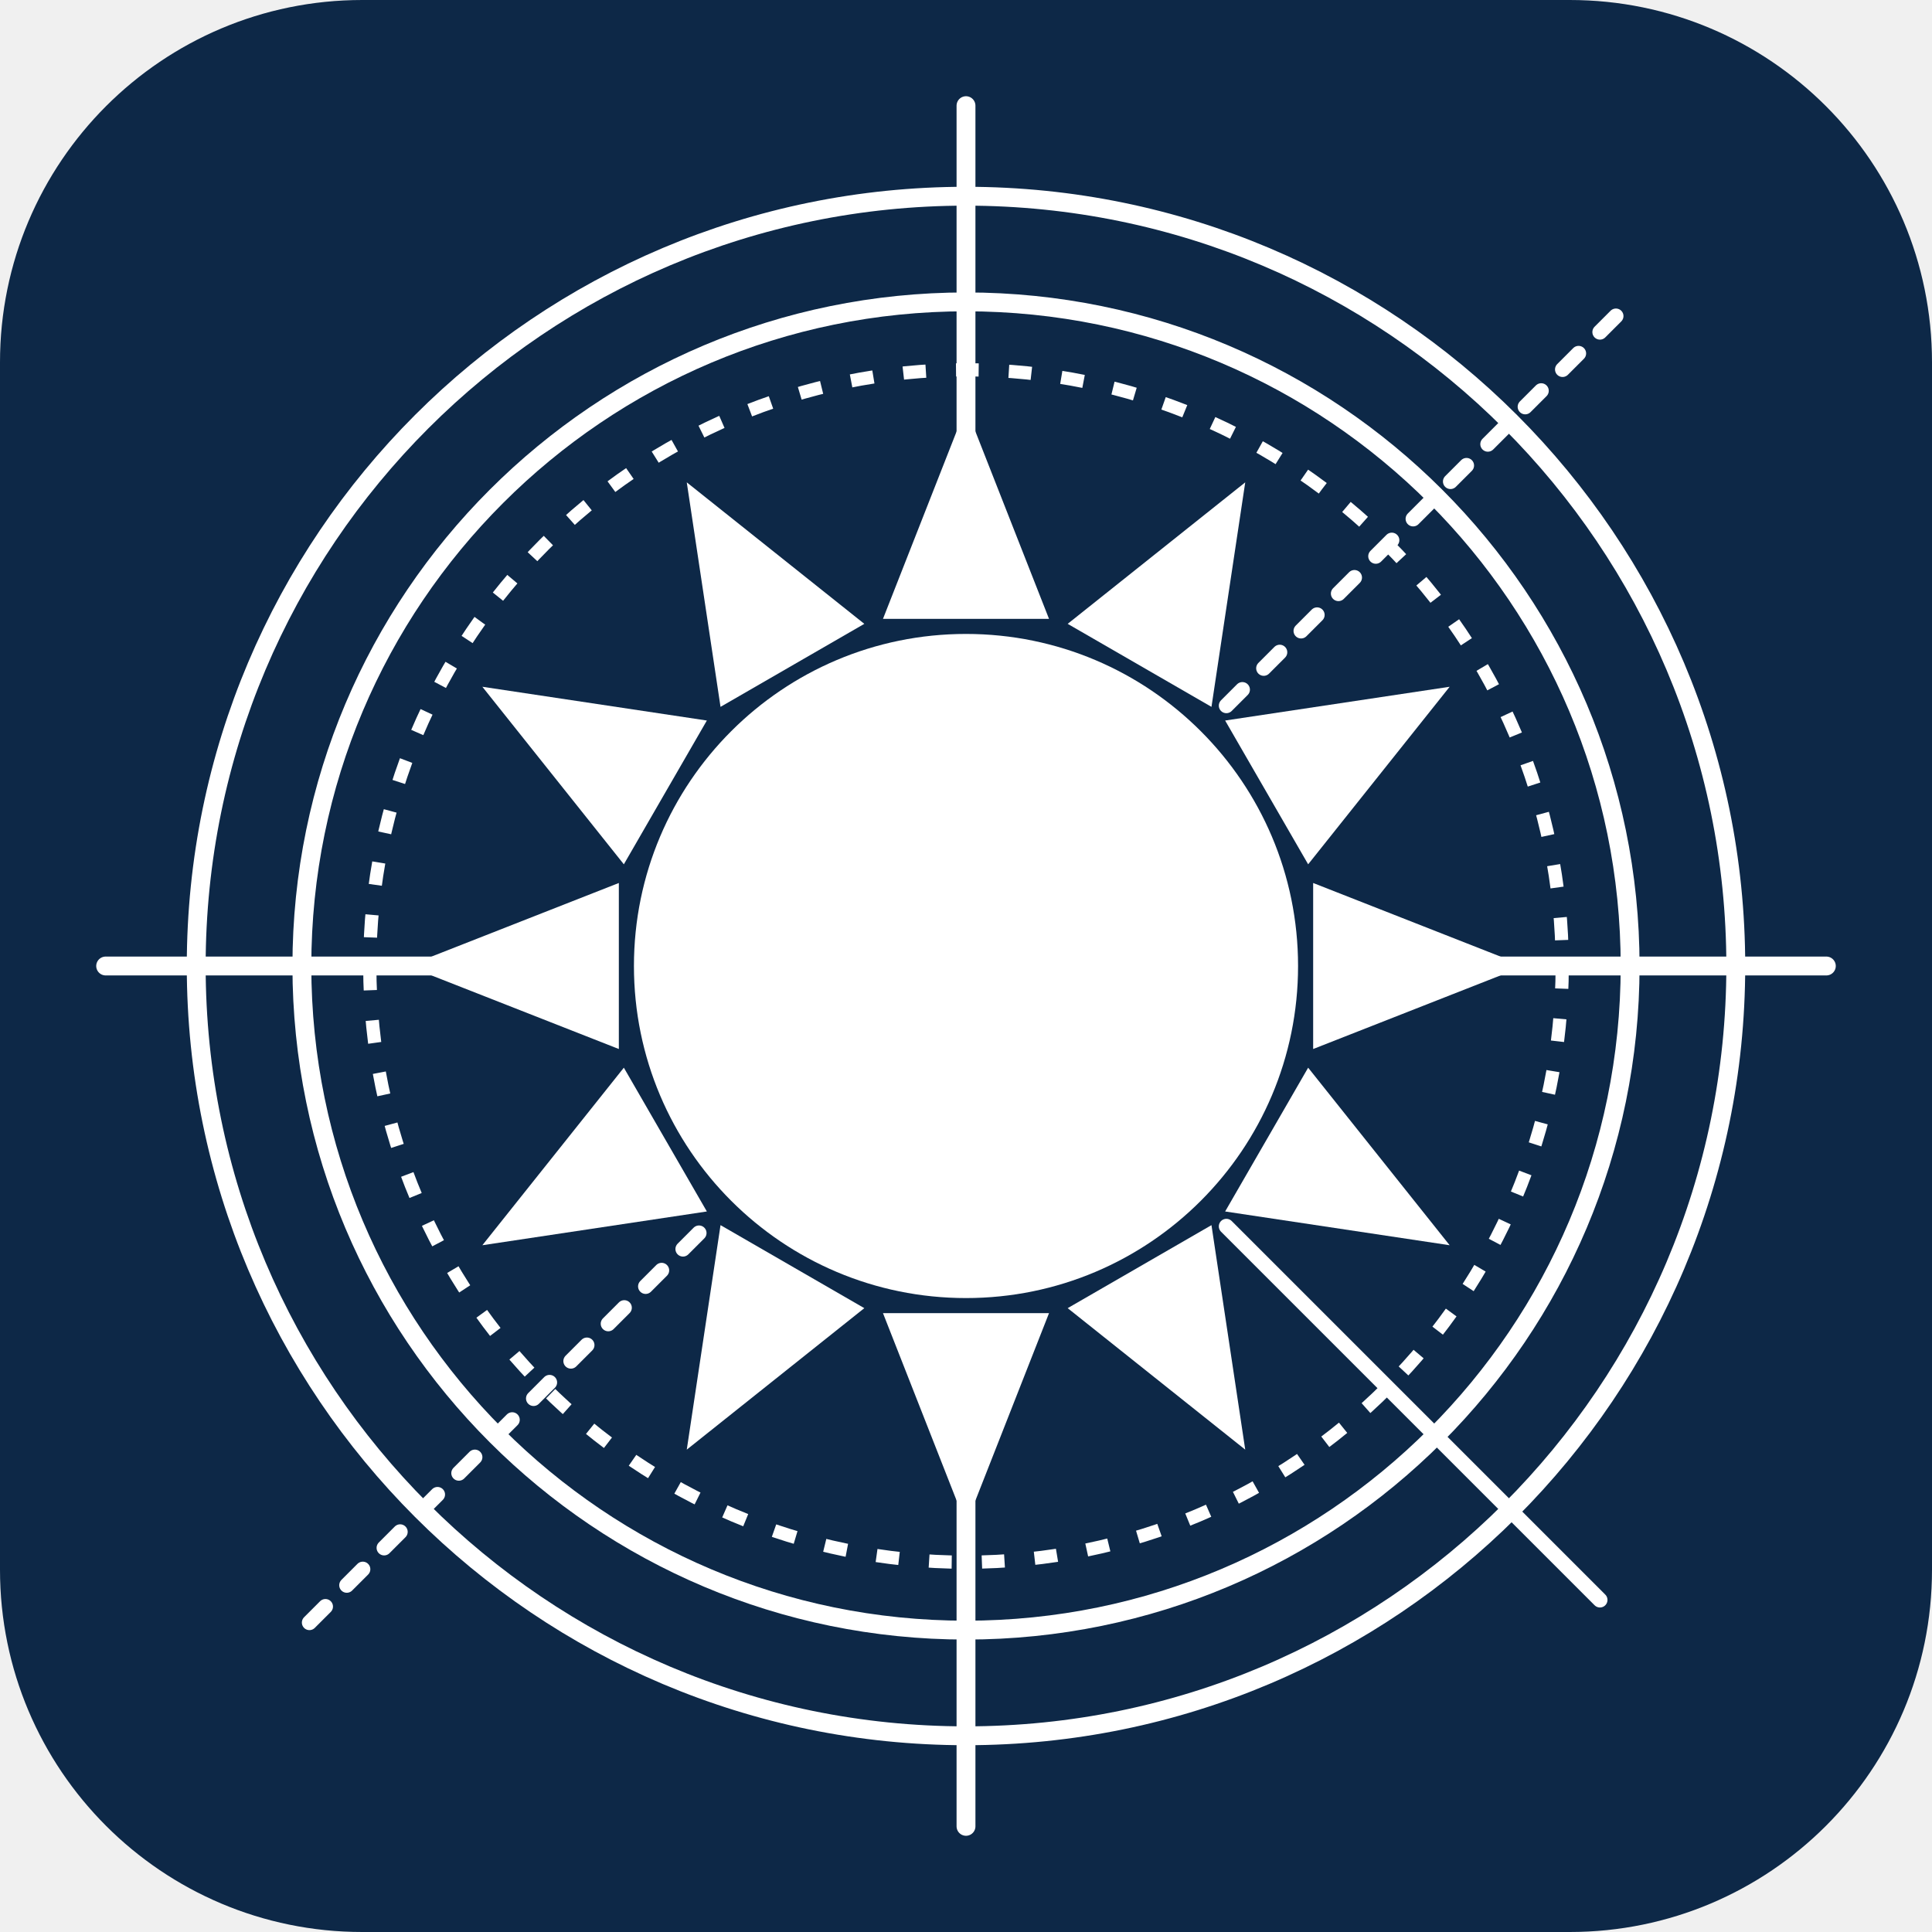
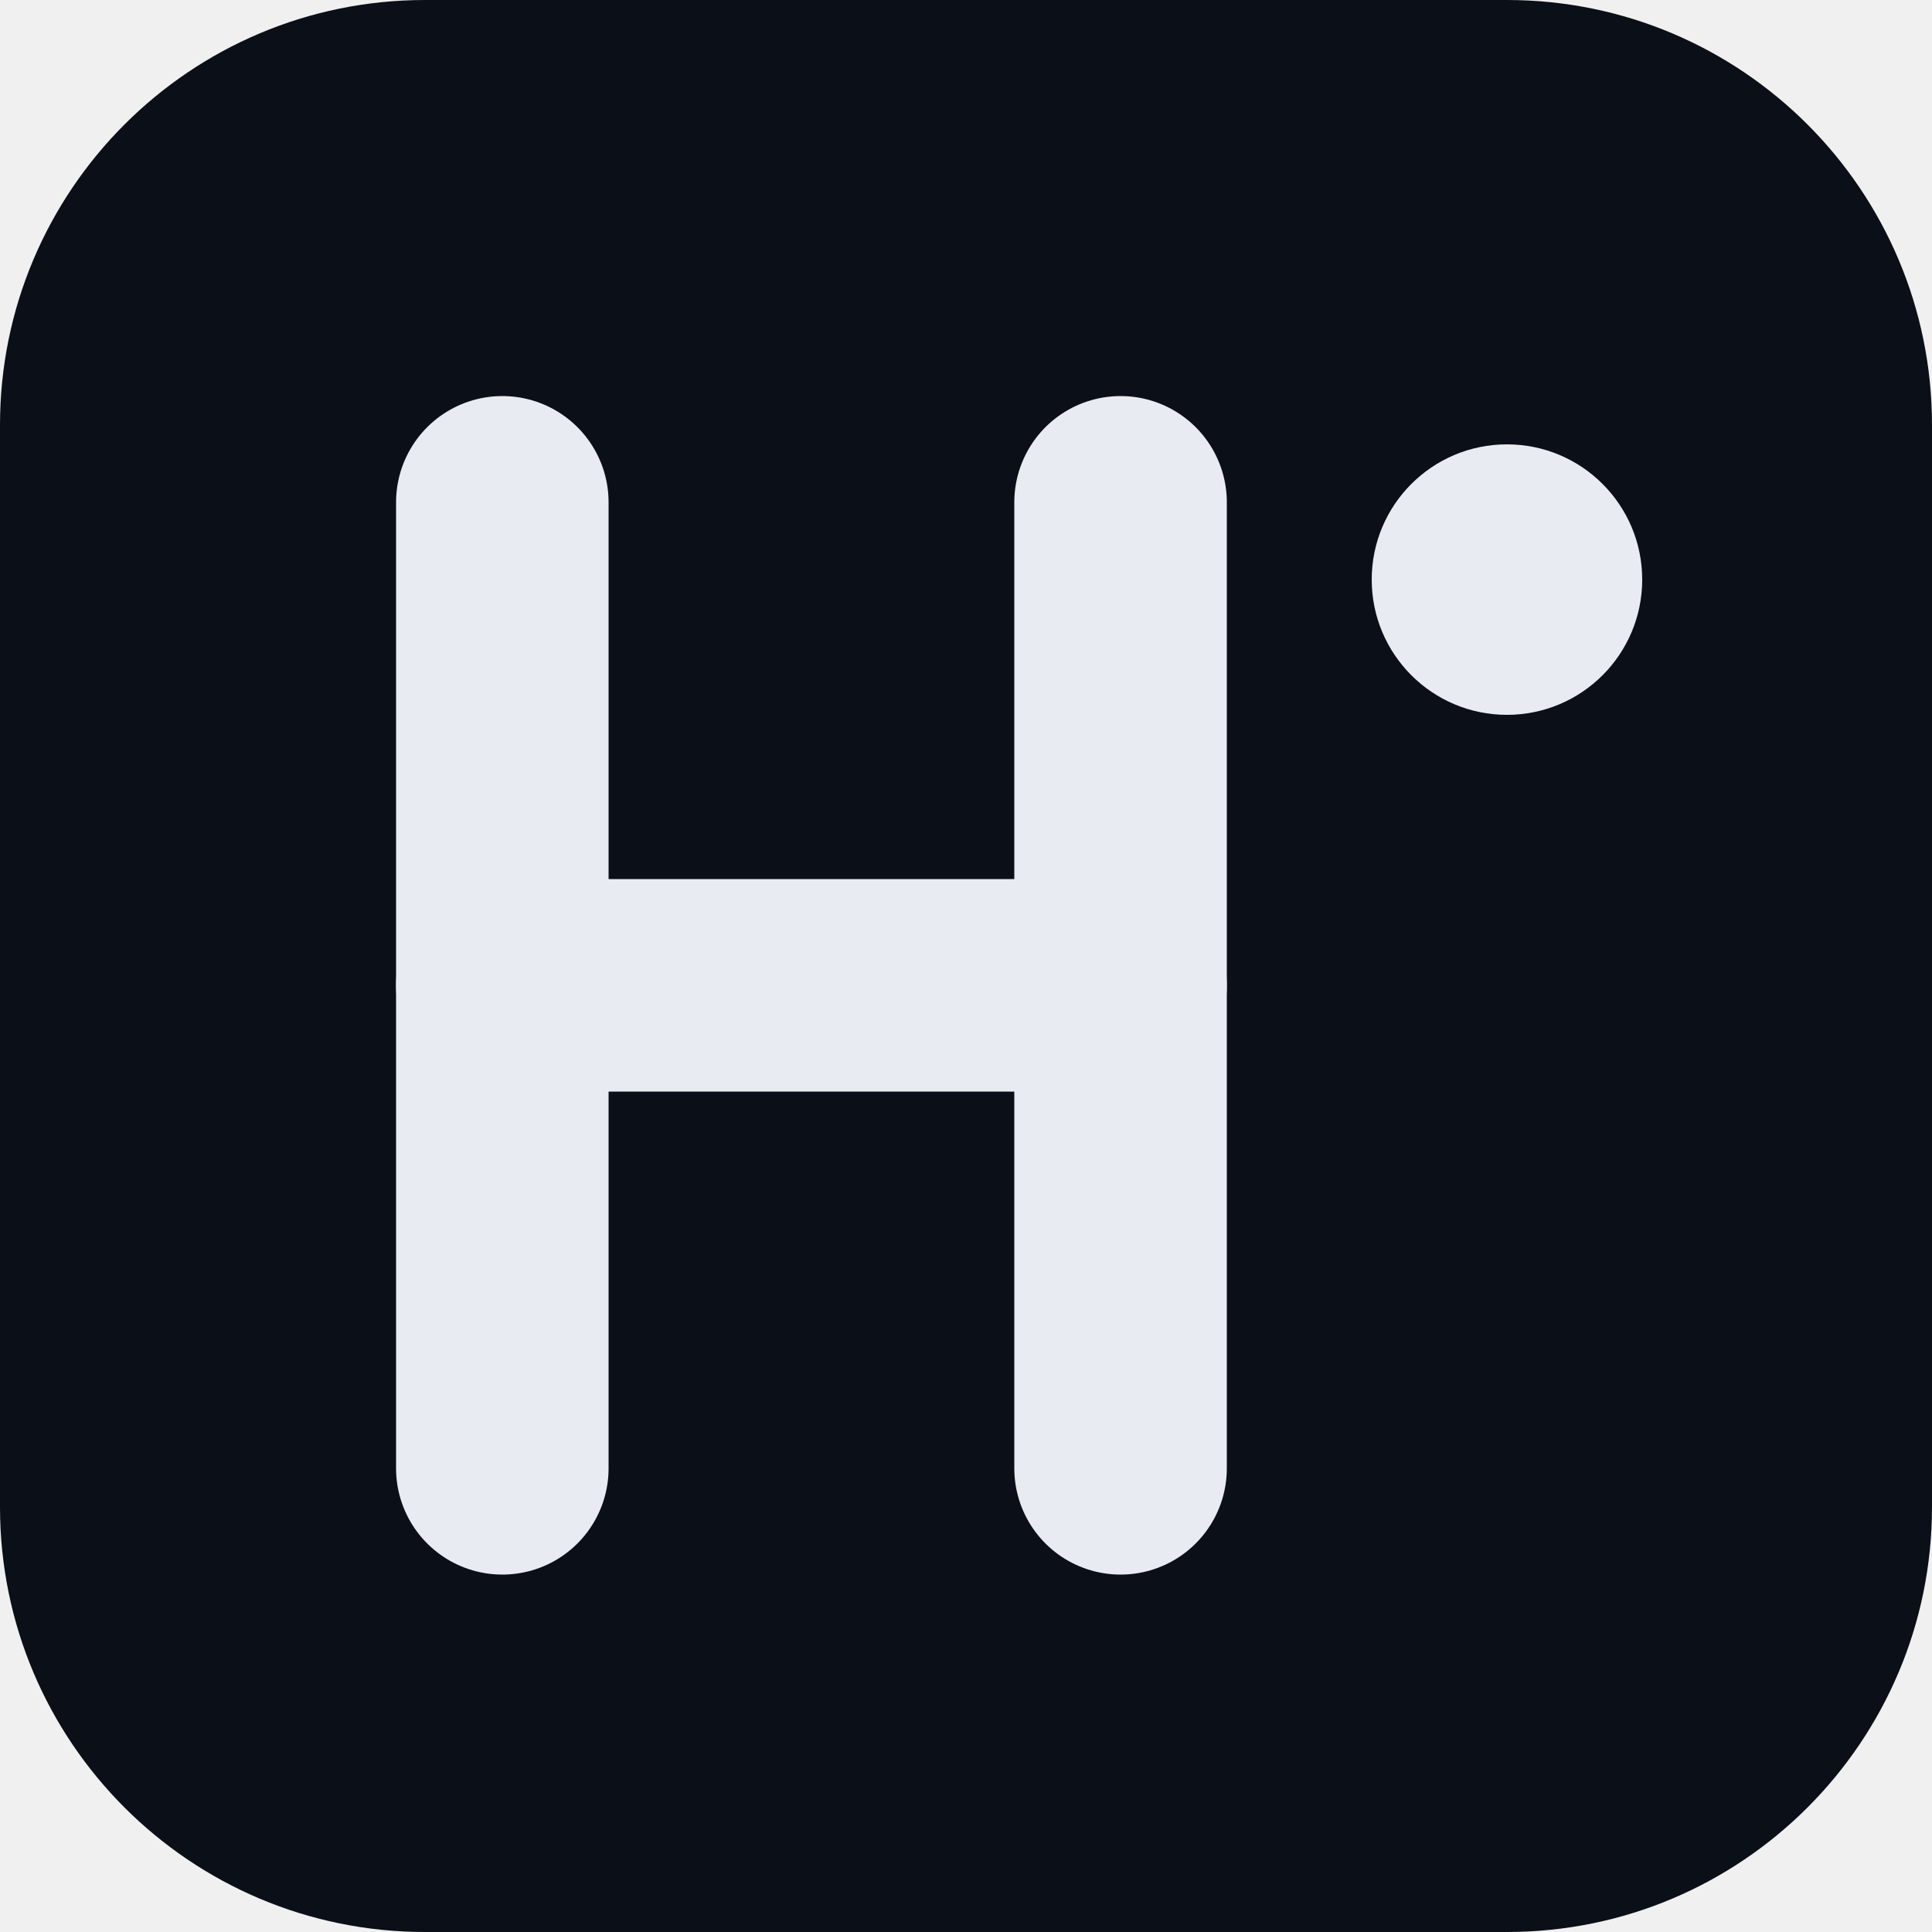
- <svg xmlns="http://www.w3.org/2000/svg" xmlns:xlink="http://www.w3.org/1999/xlink" viewBox="0 0 512 512" width="512" height="512">
-   <rect width="512" height="512" rx="96" ry="96" fill="#0D2847" />
-   <g stroke="white" stroke-width="5" stroke-linecap="round">
-     <line x1="256" y1="28" x2="256" y2="118" />
-     <line x1="256" y1="394" x2="256" y2="484" />
-     <line x1="28" y1="256" x2="118" y2="256" />
-     <line x1="394" y1="256" x2="484" y2="256" />
-   </g>
-   <g stroke="white" stroke-width="4" stroke-linecap="round">
-     <line x1="325" y1="187" x2="430" y2="82" stroke-dasharray="6,8" />
-     <line x1="82" y1="430" x2="187" y2="325" stroke-dasharray="6,8" />
-     <line x1="325" y1="325" x2="424" y2="424" />
-   </g>
-   <g fill="none">
-     <circle cx="256" cy="256" r="204" stroke="white" stroke-width="5" />
-     <circle cx="256" cy="256" r="176" stroke="white" stroke-width="5" />
-     <circle cx="256" cy="256" r="158" stroke="white" stroke-width="3.5" stroke-dasharray="6,8" />
-   </g>
-   <g transform="translate(256,256)">
-     <defs>
-       <g id="ray">
-         <polygon points="0,-148 22,-92 -22,-92" fill="white" />
-       </g>
-     </defs>
-     <use xlink:href="#ray" />
-     <use xlink:href="#ray" transform="rotate(30)" />
-     <use xlink:href="#ray" transform="rotate(60)" />
-     <use xlink:href="#ray" transform="rotate(90)" />
-     <use xlink:href="#ray" transform="rotate(120)" />
-     <use xlink:href="#ray" transform="rotate(150)" />
-     <use xlink:href="#ray" transform="rotate(180)" />
-     <use xlink:href="#ray" transform="rotate(210)" />
-     <use xlink:href="#ray" transform="rotate(240)" />
-     <use xlink:href="#ray" transform="rotate(270)" />
-     <use xlink:href="#ray" transform="rotate(300)" />
-     <use xlink:href="#ray" transform="rotate(330)" />
-     <circle r="88" fill="white" />
-     <path d="M 0,-76 A 76,76 0 1,0 0,76 Z" fill="white" />
-     <path d="M 0,-76 A 76,76 0 0,1 0,76 Z" fill="white" />
-   </g>
+ <svg xmlns="http://www.w3.org/2000/svg" viewBox="0 0 100 100" role="img" aria-label="Helios">
+   <rect width="100" height="100" rx="22" fill="#0b0f17" />
+   <path fill="none" stroke="#e8ecf2" stroke-width="11" stroke-linecap="round" stroke-linejoin="round" d="M26 26 L26 76" />
+   <path fill="none" stroke="#e8ecf2" stroke-width="11" stroke-linecap="round" stroke-linejoin="round" d="M58 26 L58 76" />
+   <path fill="none" stroke="#e8ecf2" stroke-width="11" stroke-linecap="round" stroke-linejoin="round" d="M26 51 L58 51" />
+   <circle cx="78" cy="30" r="7" fill="#e8ecf2" />
</svg>
